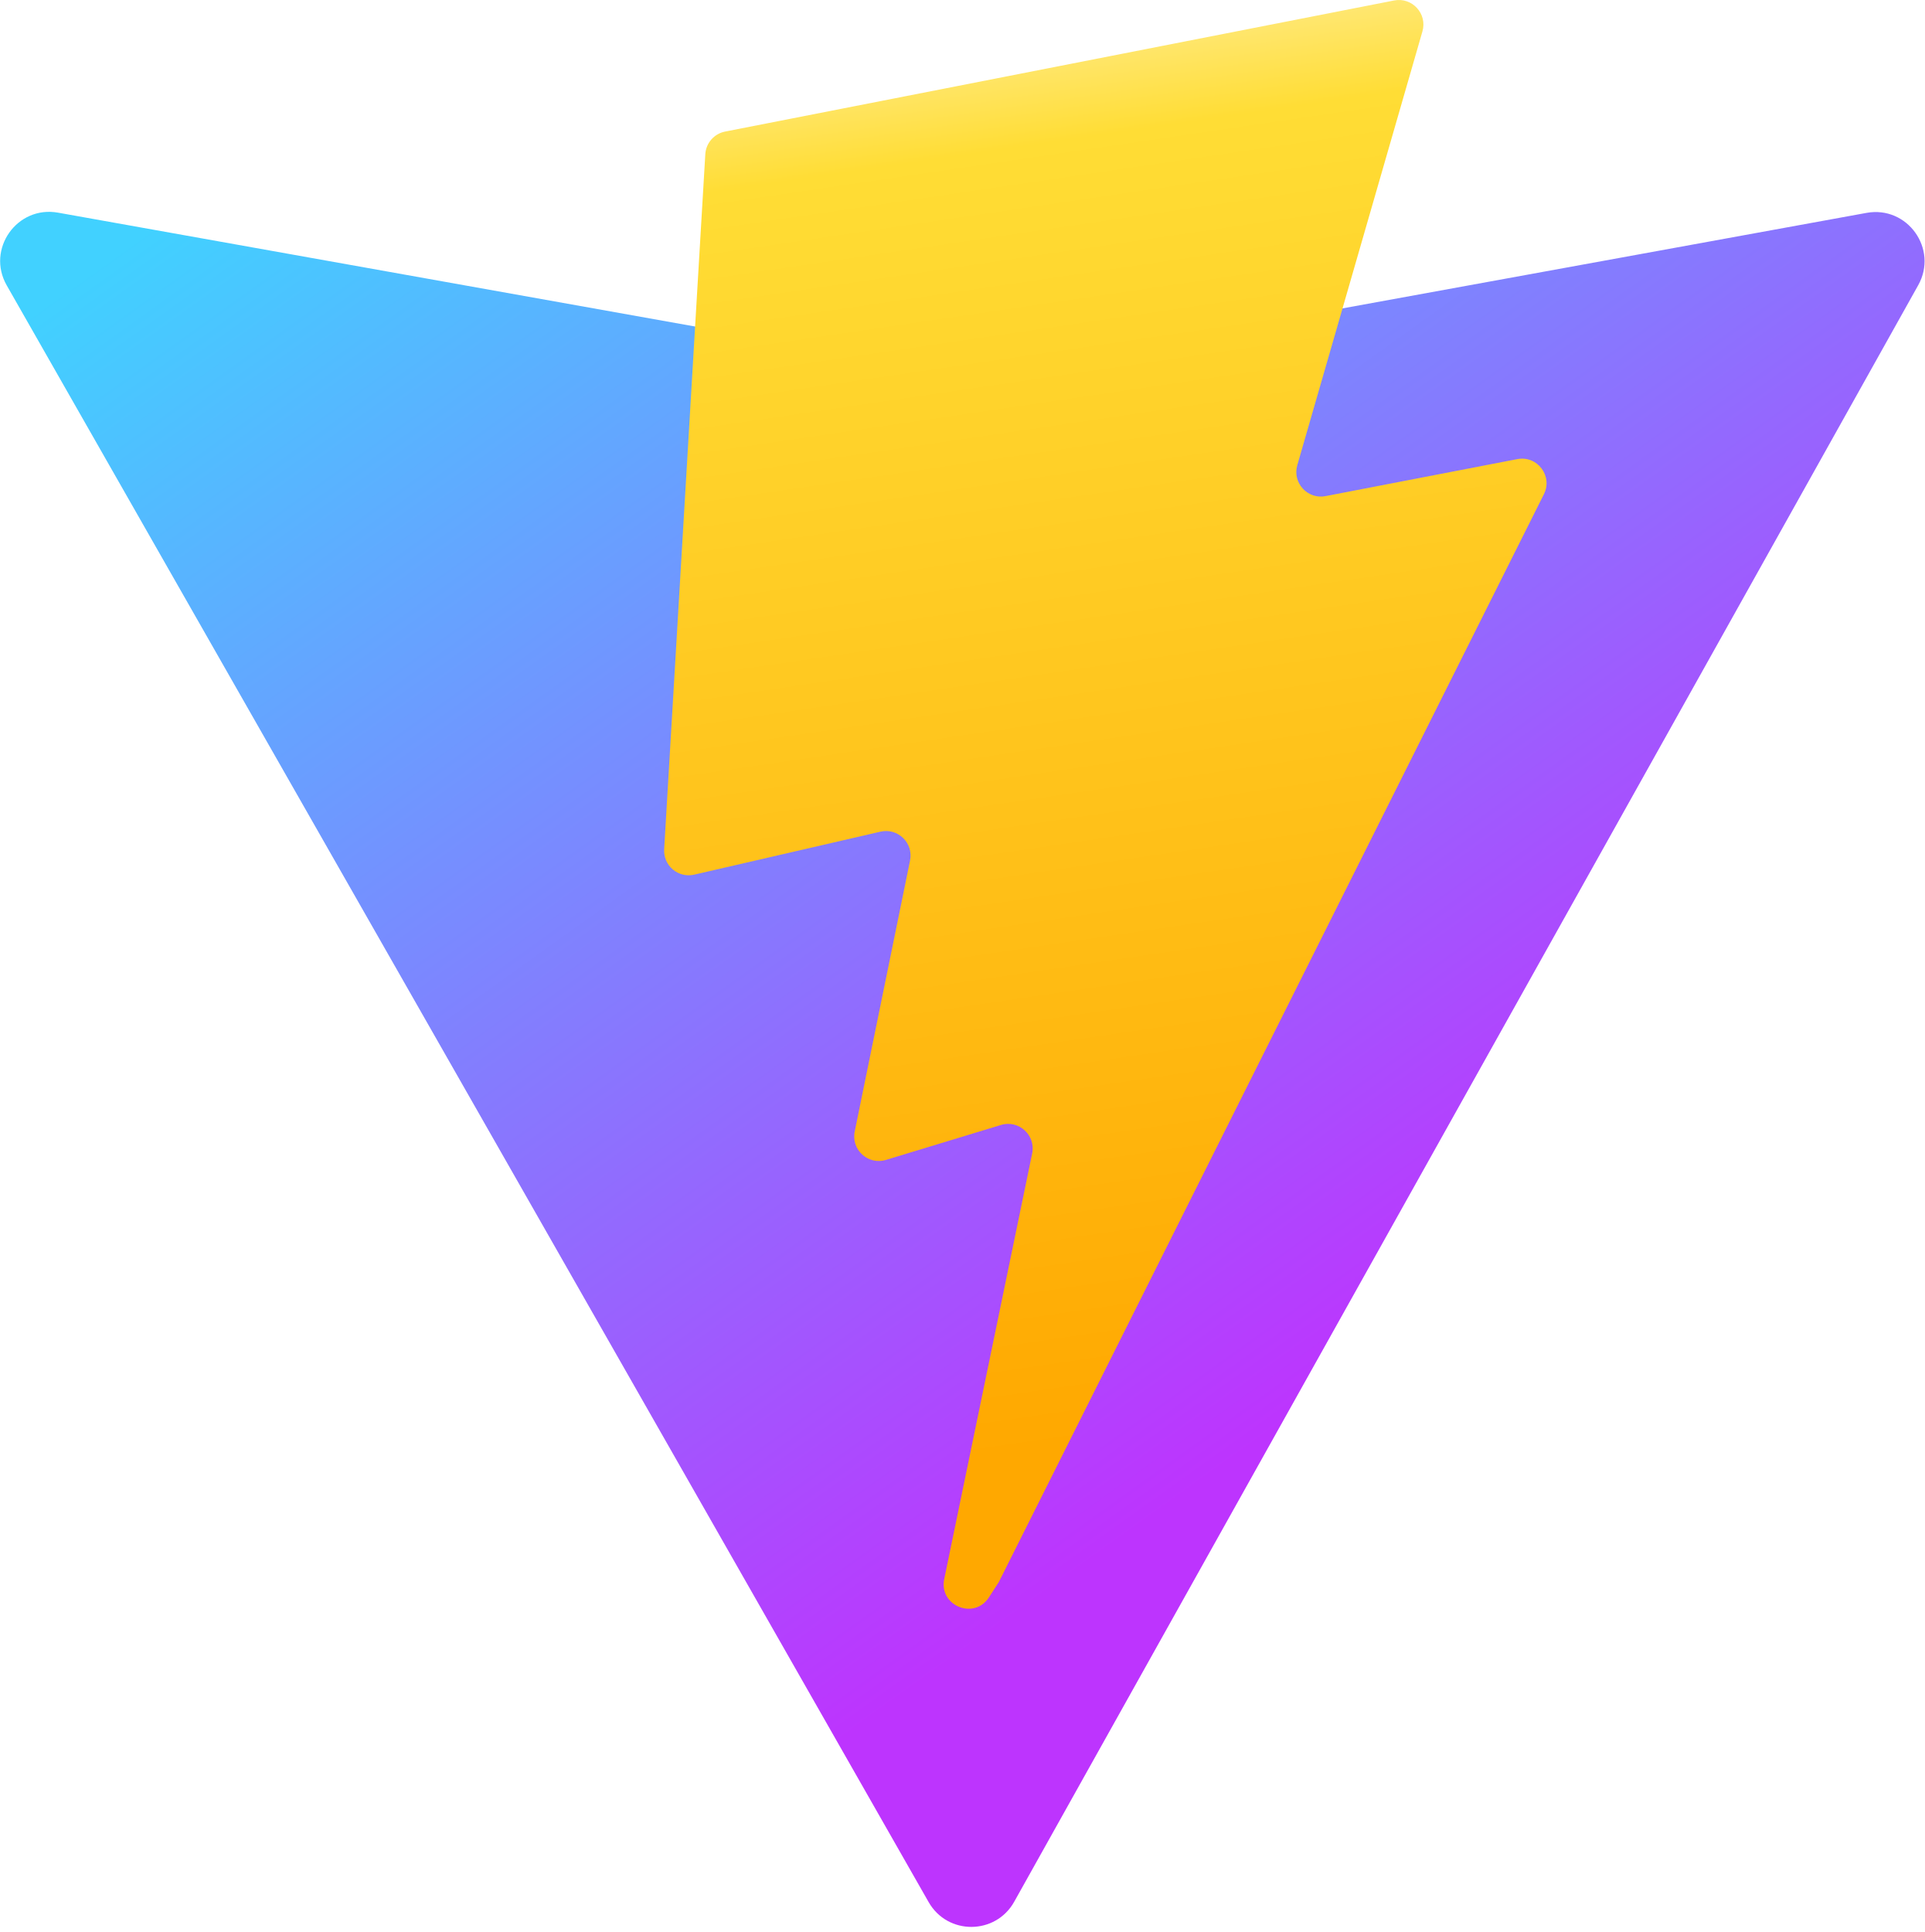
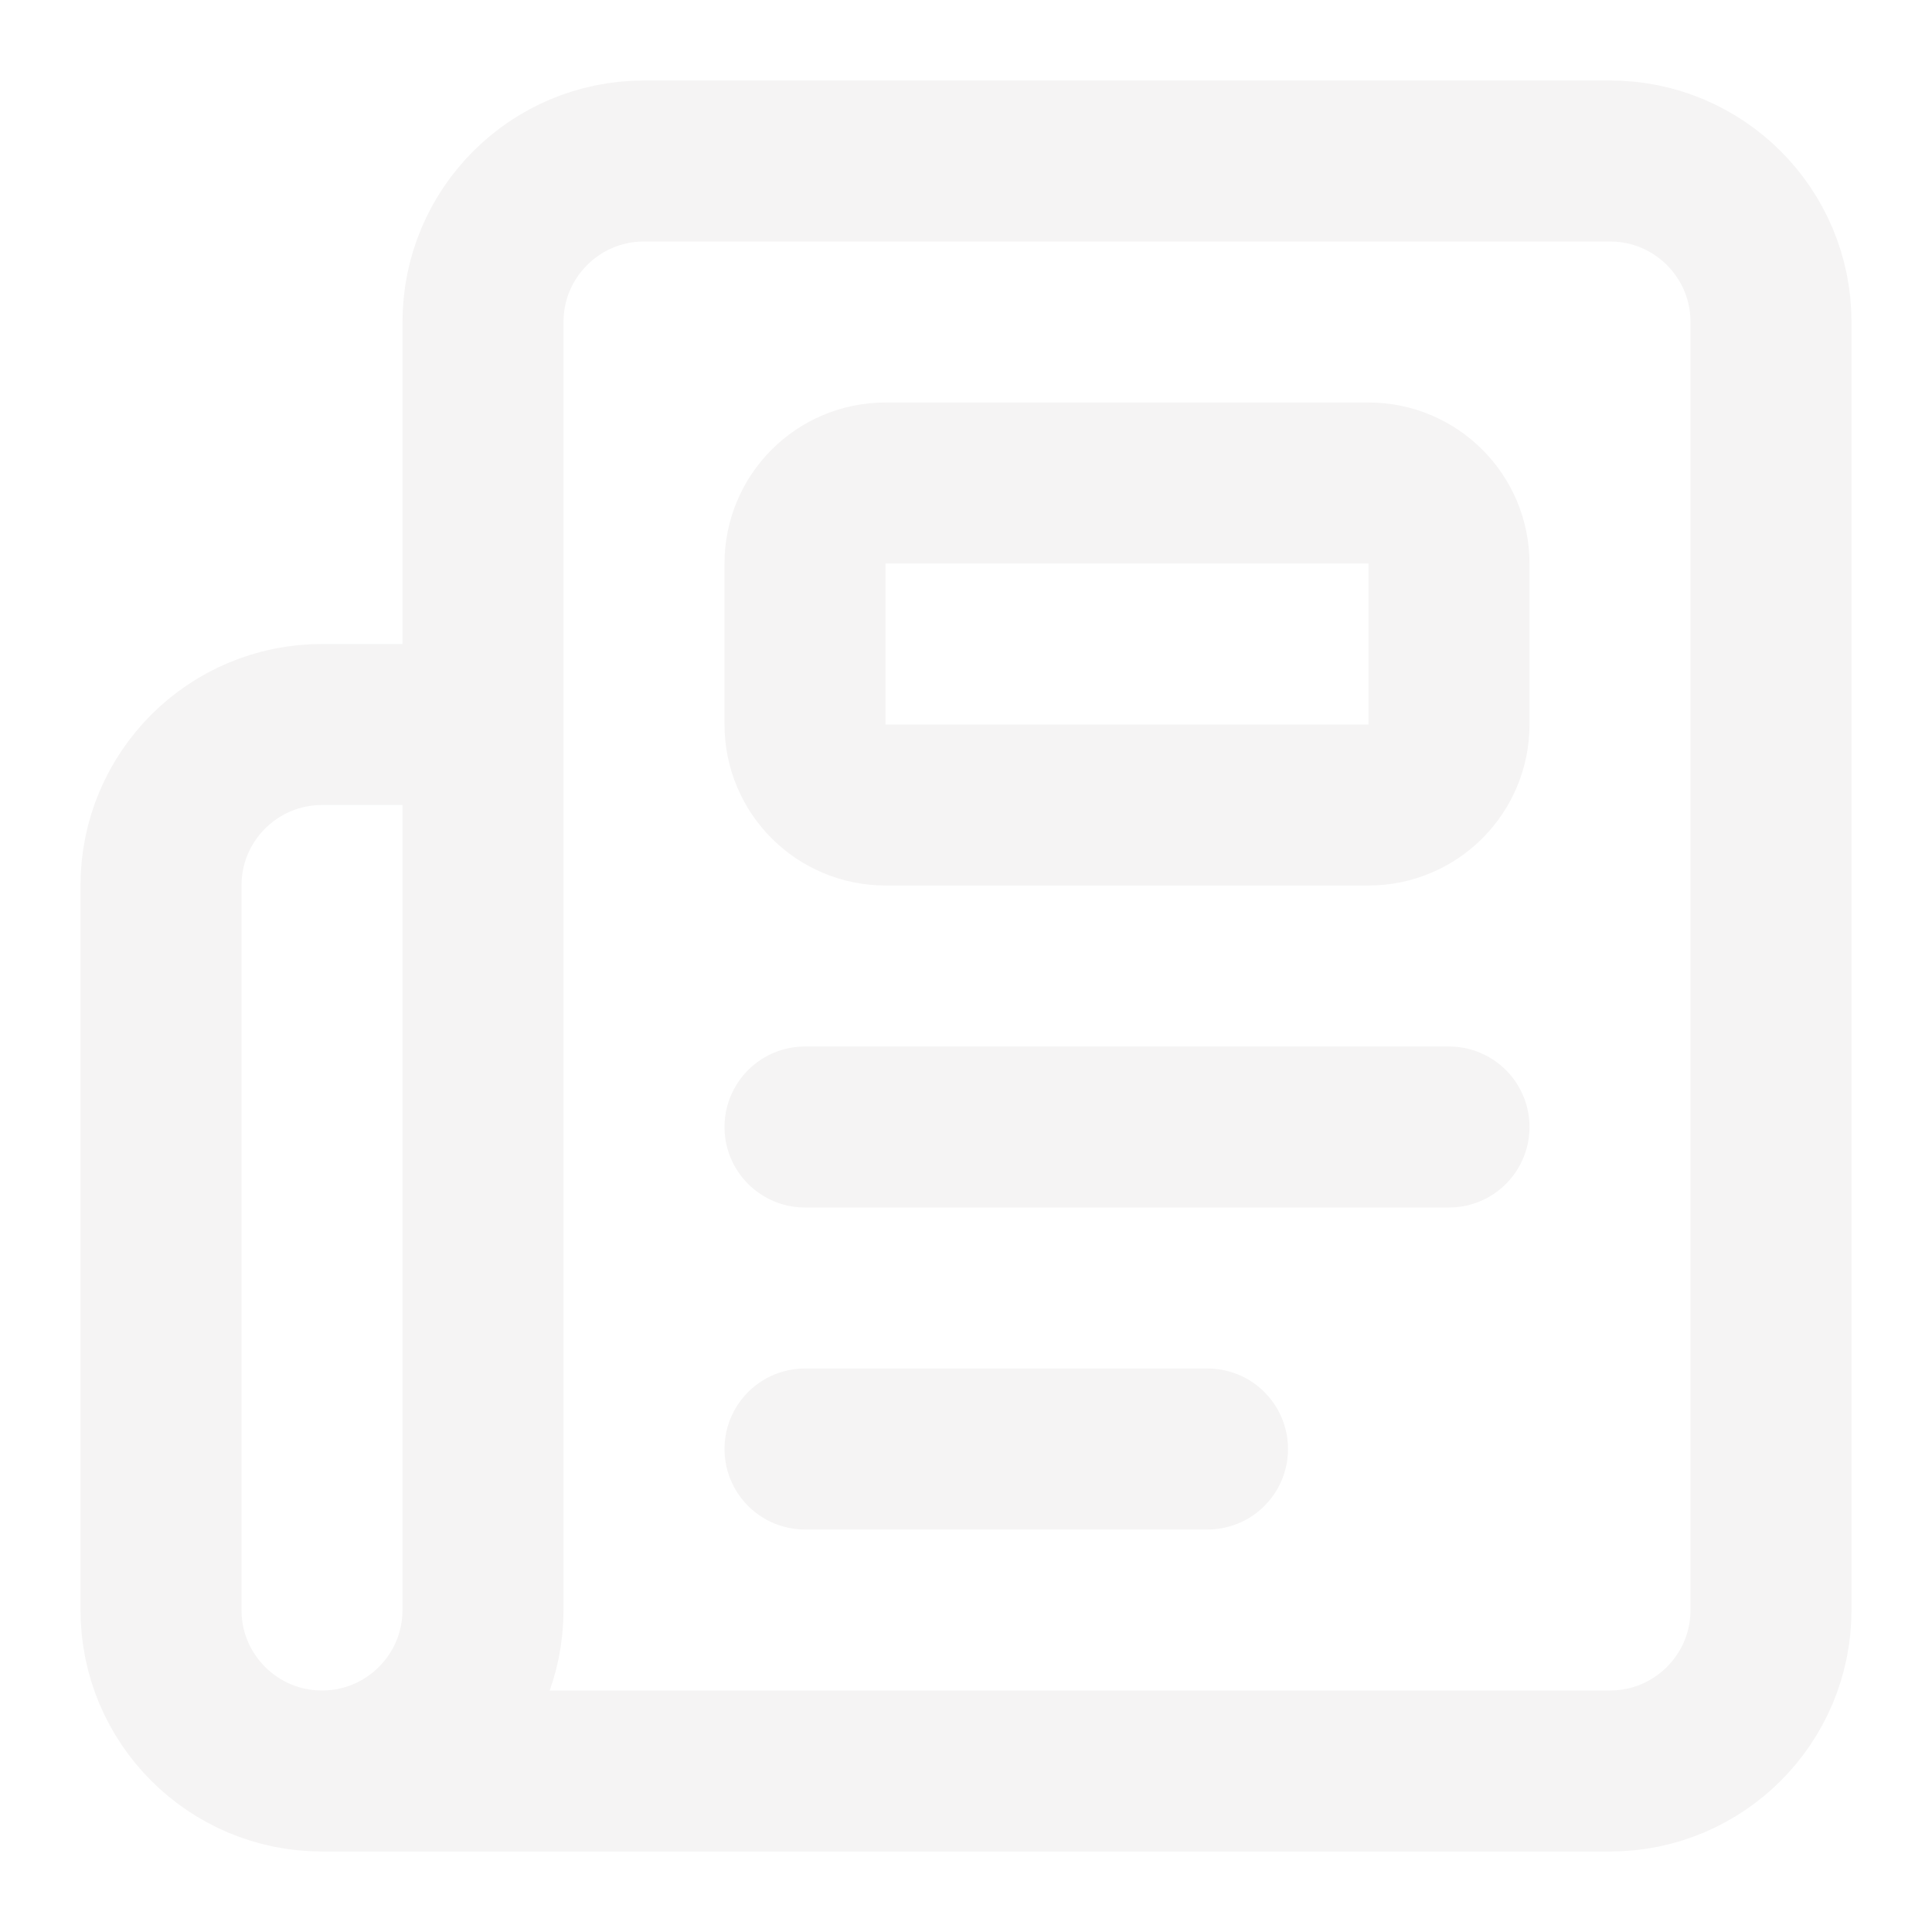
- <svg xmlns="http://www.w3.org/2000/svg" aria-hidden="true" role="img" class="iconify iconify--logos" width="31.88" height="32" preserveAspectRatio="xMidYMid meet" viewBox="0 0 256 257">
-   <defs>
-     <linearGradient id="IconifyId1813088fe1fbc01fb466" x1="-.828%" x2="57.636%" y1="7.652%" y2="78.411%">
-       <stop offset="0%" stop-color="#41D1FF" />
-       <stop offset="100%" stop-color="#BD34FE" />
-     </linearGradient>
-     <linearGradient id="IconifyId1813088fe1fbc01fb467" x1="43.376%" x2="50.316%" y1="2.242%" y2="89.03%">
-       <stop offset="0%" stop-color="#FFEA83" />
-       <stop offset="8.333%" stop-color="#FFDD35" />
-       <stop offset="100%" stop-color="#FFA800" />
-     </linearGradient>
-   </defs>
-   <path fill="url(#IconifyId1813088fe1fbc01fb466)" d="M255.153 37.938L134.897 252.976c-2.483 4.44-8.862 4.466-11.382.048L.875 37.958c-2.746-4.814 1.371-10.646 6.827-9.67l120.385 21.517a6.537 6.537 0 0 0 2.322-.004l117.867-21.483c5.438-.991 9.574 4.796 6.877 9.62Z" />
-   <path fill="url(#IconifyId1813088fe1fbc01fb467)" d="M185.432.063L96.44 17.501a3.268 3.268 0 0 0-2.634 3.014l-5.474 92.456a3.268 3.268 0 0 0 3.997 3.378l24.777-5.718c2.318-.535 4.413 1.507 3.936 3.838l-7.361 36.047c-.495 2.426 1.782 4.5 4.151 3.78l15.304-4.649c2.372-.72 4.652 1.36 4.15 3.788l-11.698 56.621c-.732 3.542 3.979 5.473 5.943 2.437l1.313-2.028l72.516-144.72c1.215-2.423-.88-5.186-3.54-4.672l-25.505 4.922c-2.396.462-4.435-1.77-3.759-4.114l16.646-57.705c.677-2.35-1.37-4.583-3.769-4.113Z" />
+ <svg xmlns="http://www.w3.org/2000/svg" width="128" height="128" viewBox="0 0 24 24" fill="none" stroke="#f5f4f4" stroke-width="2" stroke-linecap="round" stroke-linejoin="round" class="lucide lucide-newspaper-icon lucide-newspaper">
+   <path d="M15 18h-5" />
+   <path d="M18 14h-8" />
+   <path d="M4 22h16a2 2 0 0 0 2-2V4a2 2 0 0 0-2-2H8a2 2 0 0 0-2 2v16a2 2 0 0 1-4 0v-9a2 2 0 0 1 2-2h2" />
+   <rect width="8" height="4" x="10" y="6" rx="1" />
</svg>
